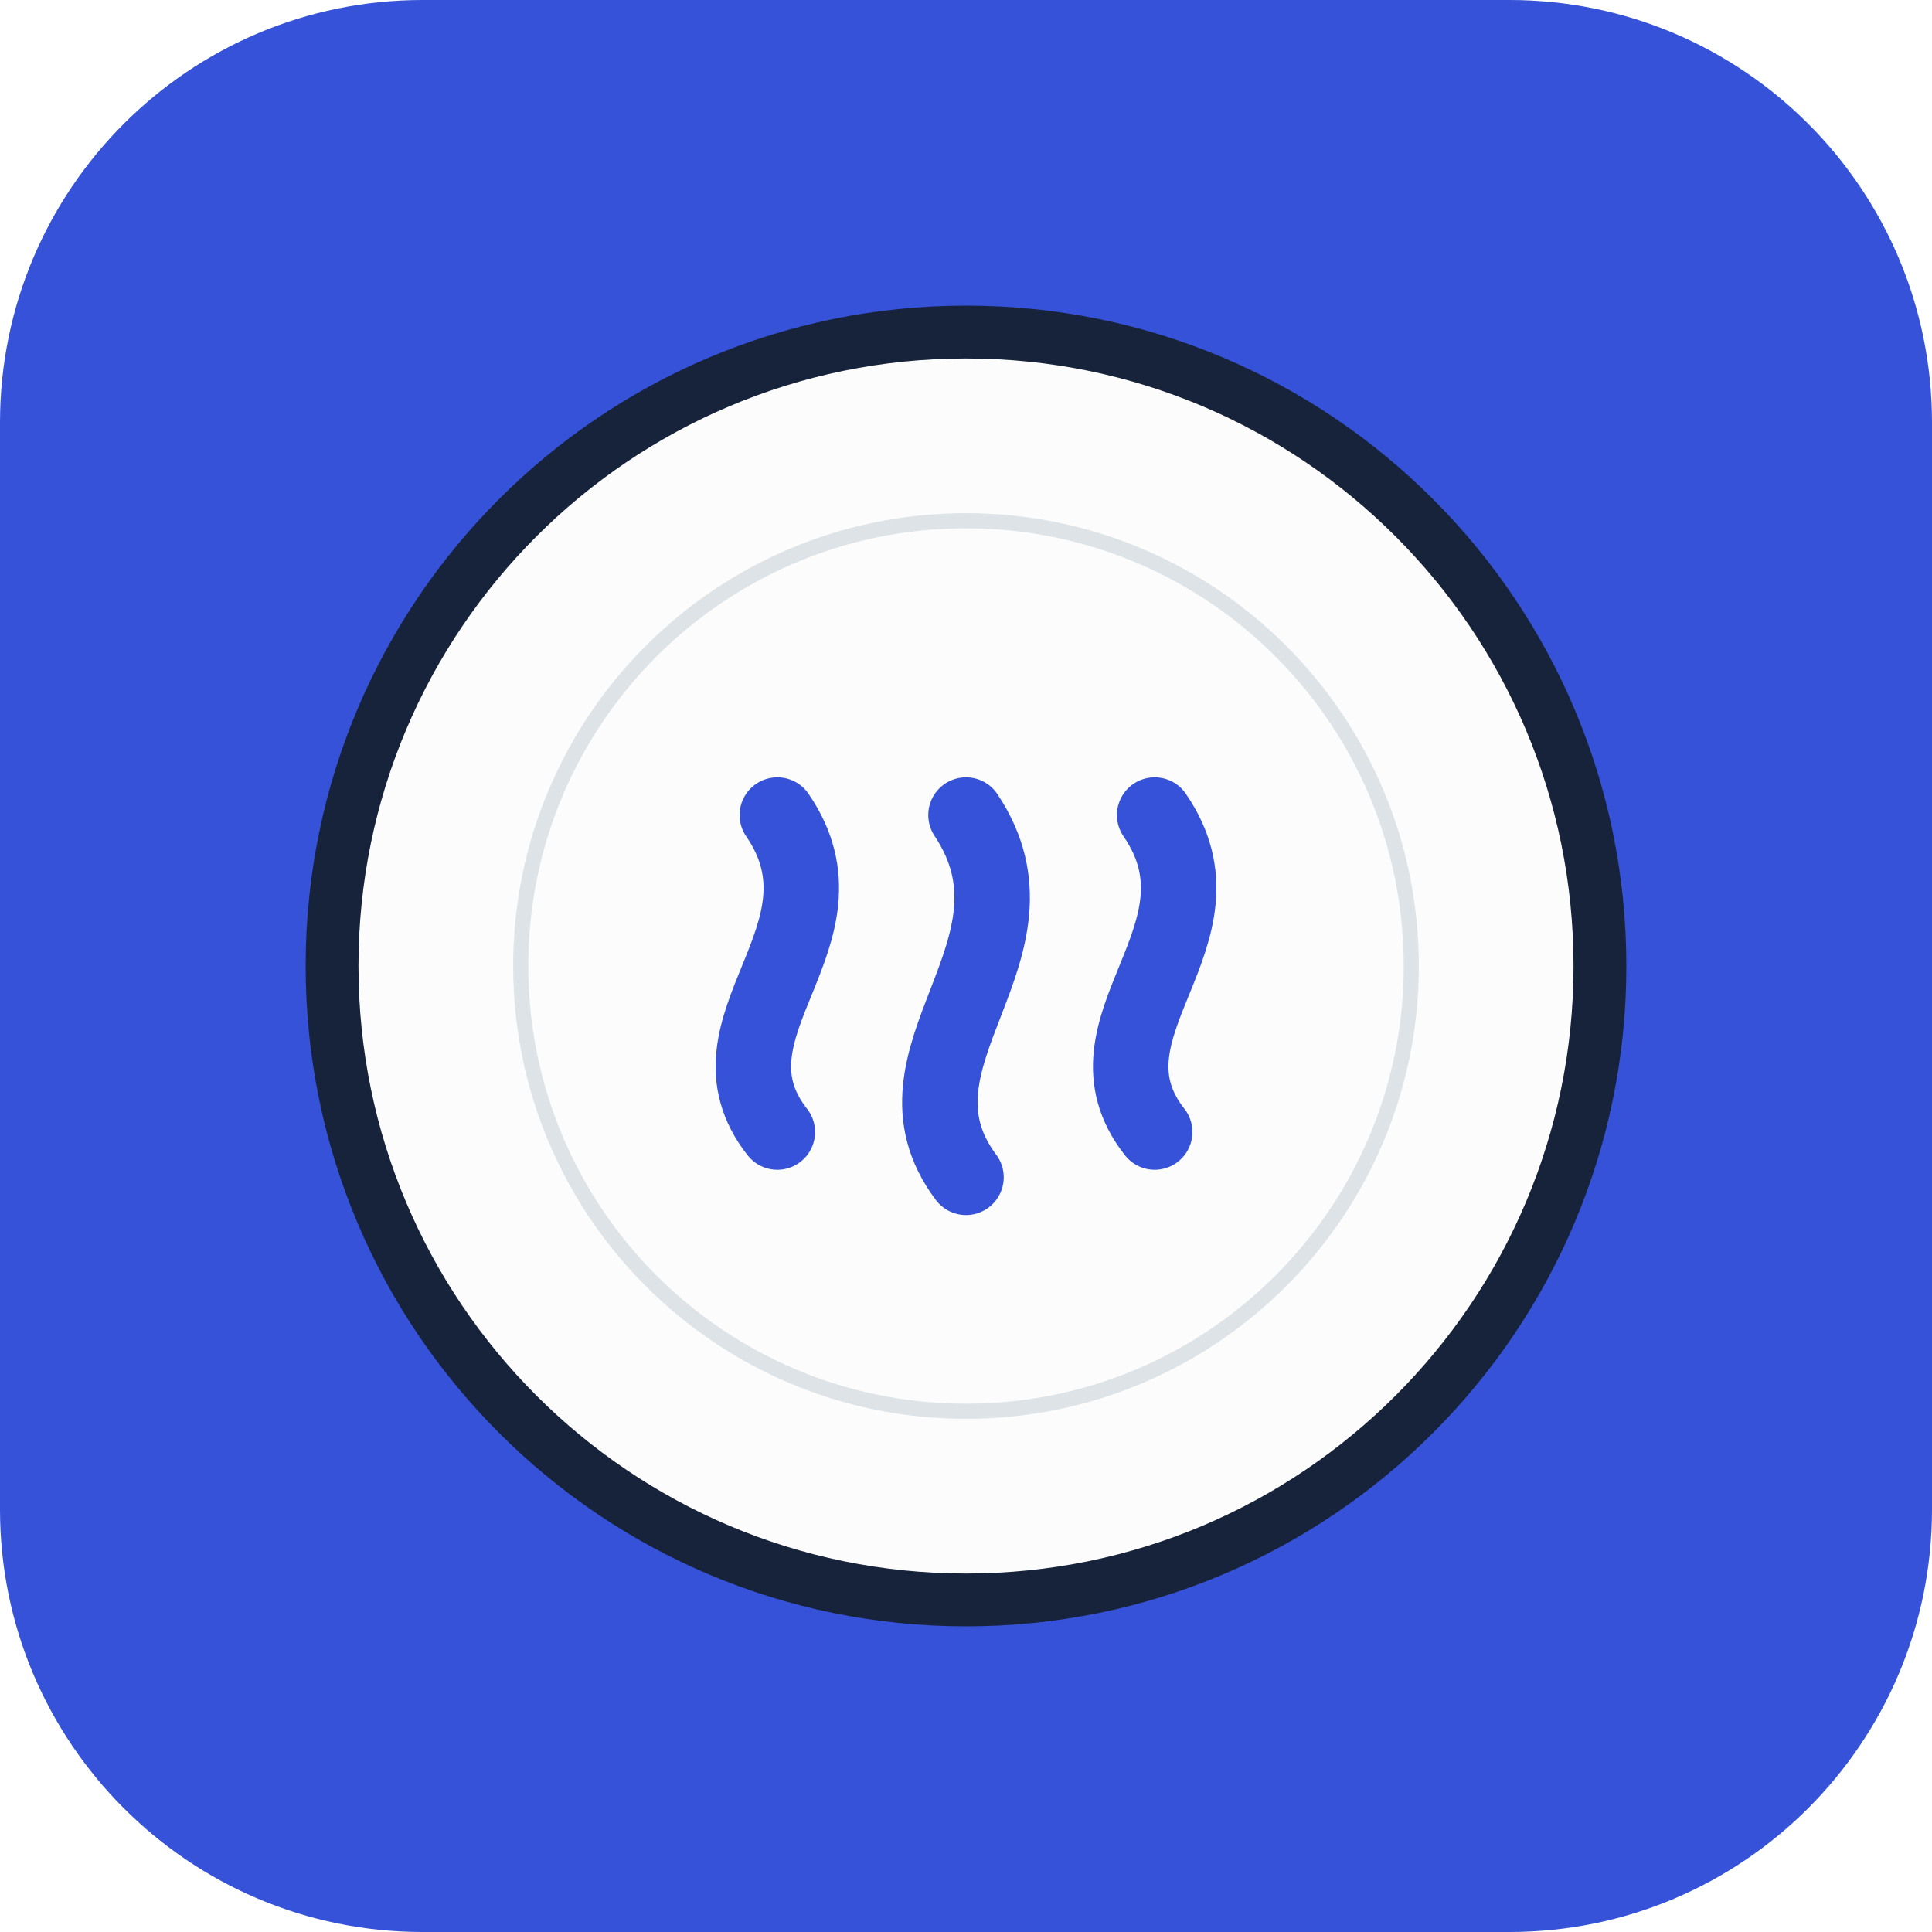
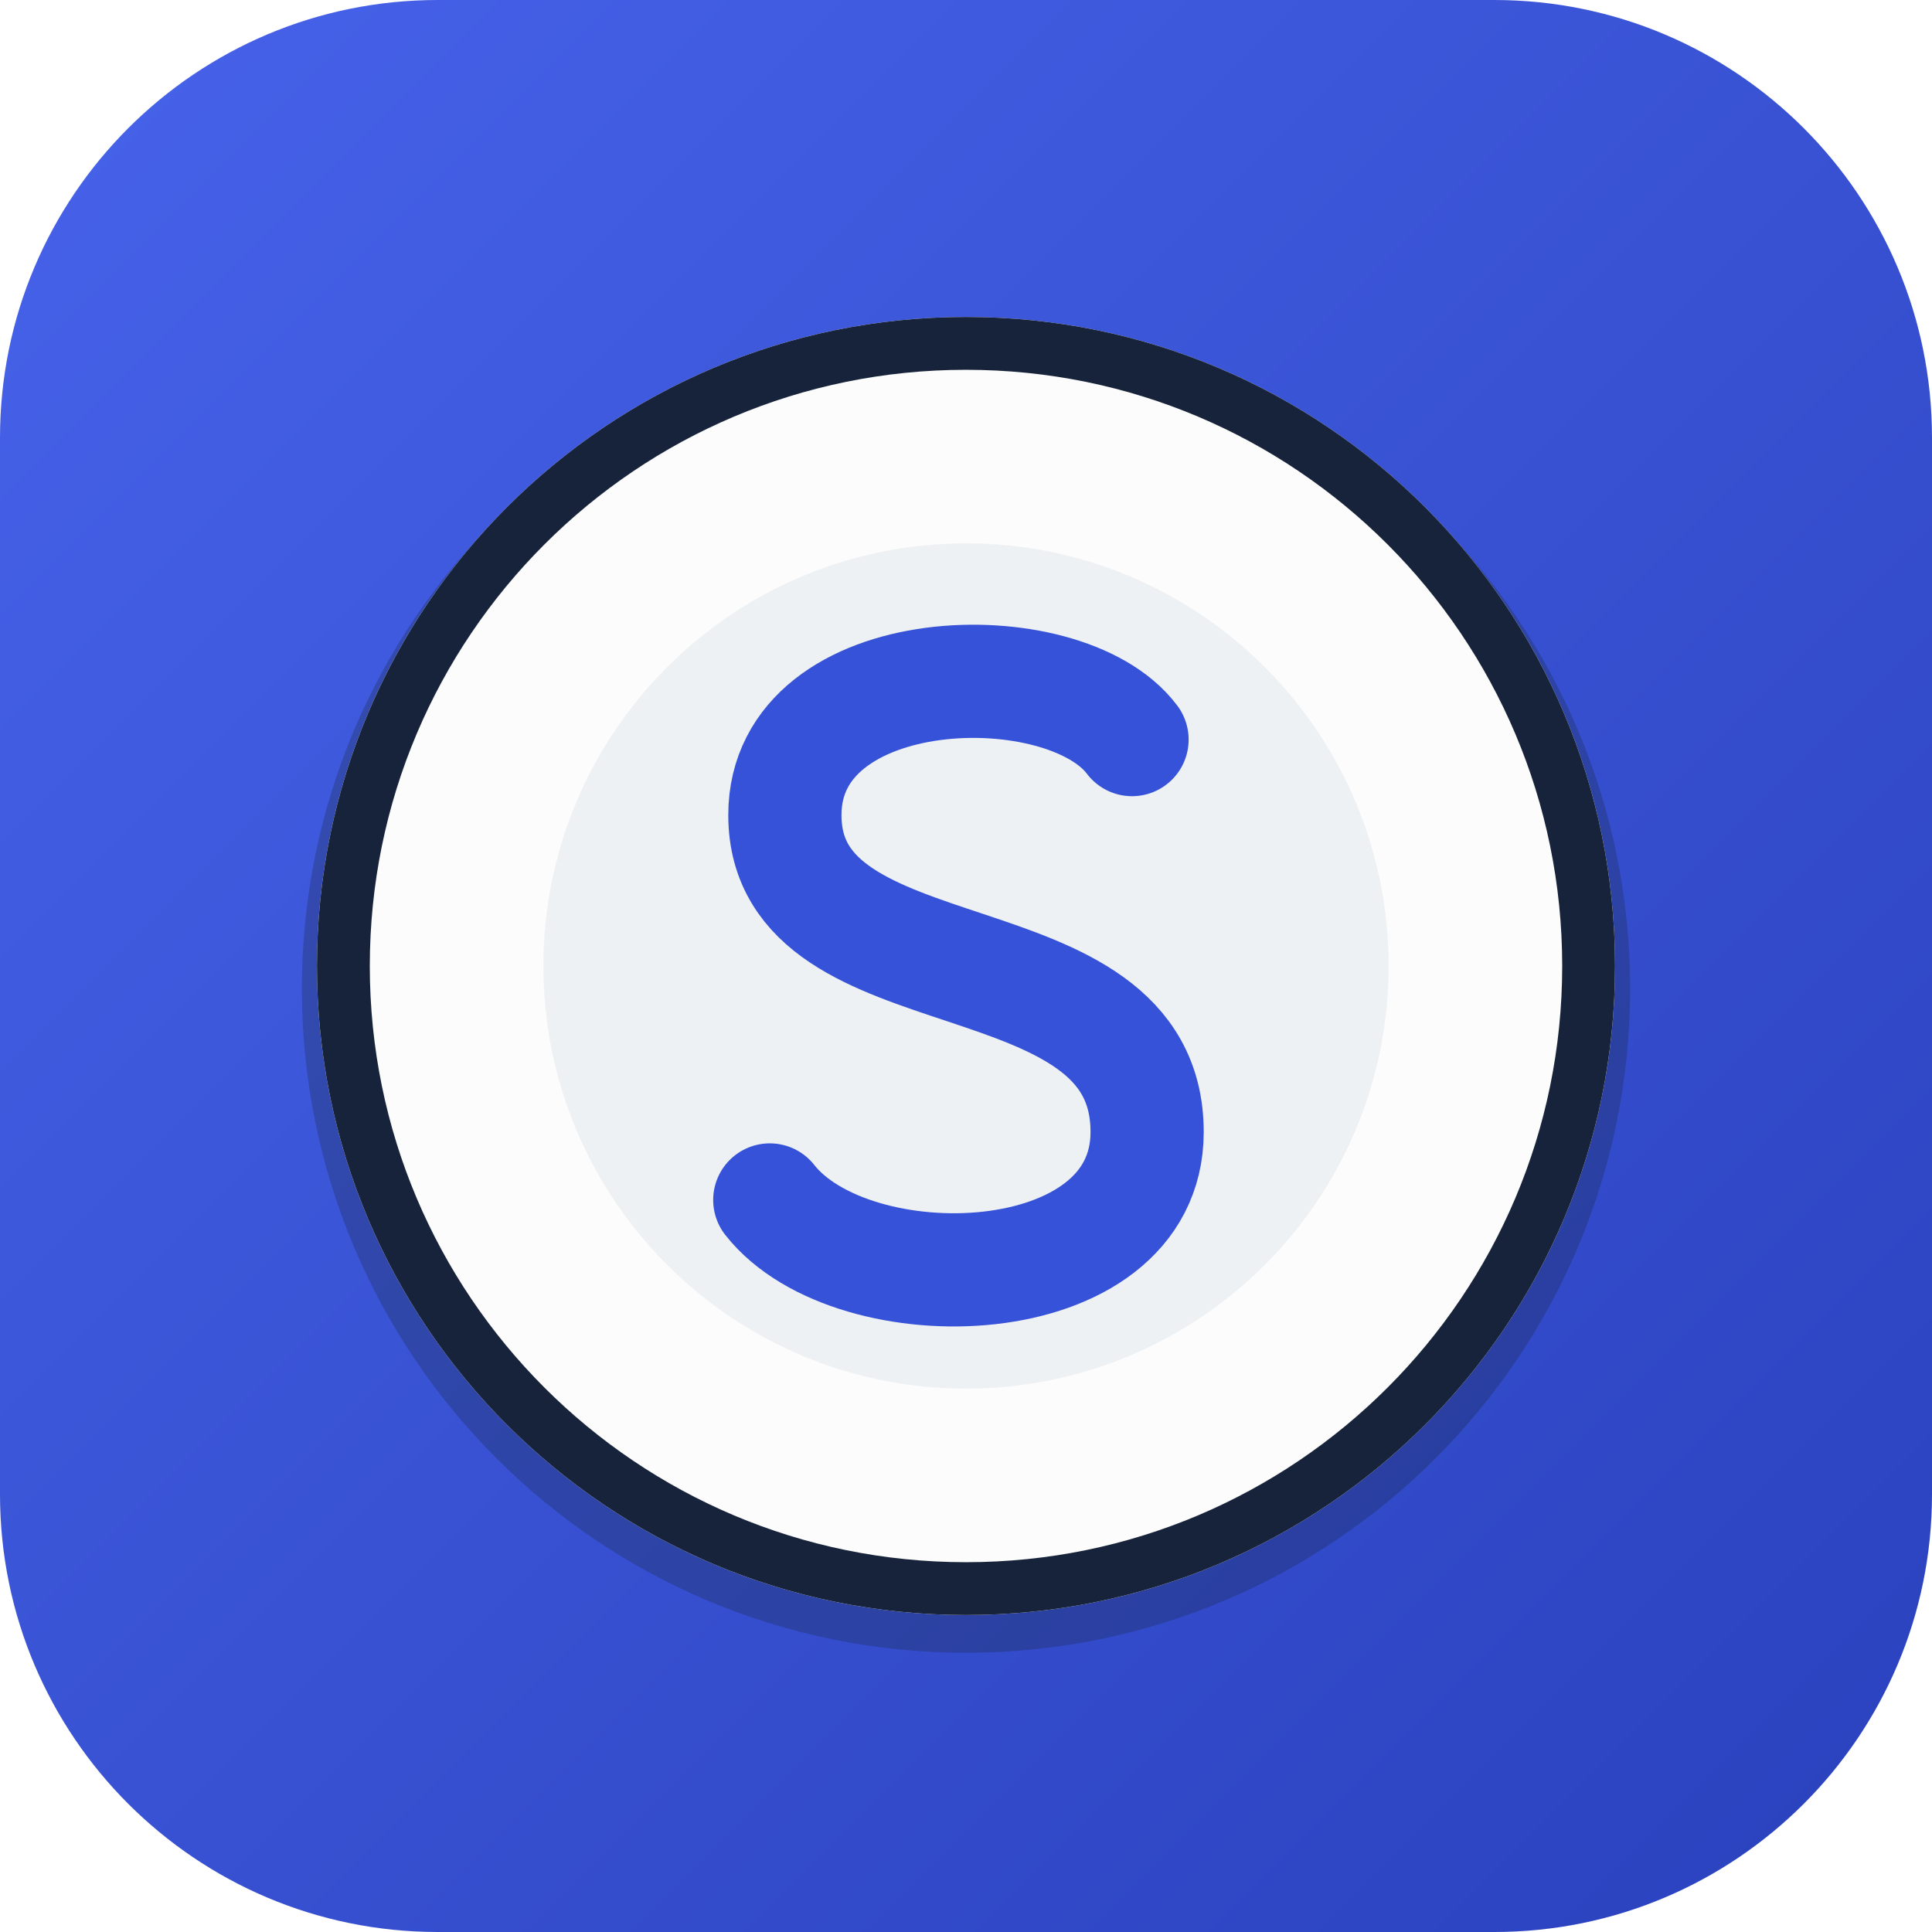
<svg xmlns="http://www.w3.org/2000/svg" viewBox="0 0 512 512">
-   <rect width="512" height="512" rx="112" fill="#3552d8" />
-   <circle cx="256" cy="256" r="168" fill="#fbfcfb" />
-   <circle cx="256" cy="256" r="168" fill="none" stroke="#17233a" stroke-width="14" />
-   <circle cx="256" cy="256" r="118" fill="none" stroke="#dde3e6" stroke-width="4" />
-   <g fill="none" stroke="#3552d8" stroke-width="20" stroke-linecap="round">
-     <path d="M206 300c-22-28 22-52 0-84" />
-     <path d="M256 312c-24-32 24-60 0-96" />
-     <path d="M306 300c-22-28 22-52 0-84" />
-   </g>
+   <defs>
+     <linearGradient id="bg" x1="0" y1="0" x2="1" y2="1">
+       <stop offset="0" stop-color="#4763ea" />
+       <stop offset="1" stop-color="#2a41bd" />
+     </linearGradient>
+   </defs>
+   <rect width="512" height="512" rx="116" fill="url(#bg)" />
+   <circle cx="256" cy="262" r="176" fill="#17233a" opacity=".28" />
+   <circle cx="256" cy="256" r="172" fill="#fbfcfb" />
+   <circle cx="256" cy="256" r="165" fill="none" stroke="#17233a" stroke-width="14" />
+   <circle cx="256" cy="256" r="112" fill="#eef1f3" />
+   <path d="M300 196c-18-24-92-22-92 20 0 50 96 30 96 84 0 44-78 46-100 18" fill="none" stroke="#3552d8" stroke-width="30" stroke-linecap="round" />
</svg>
